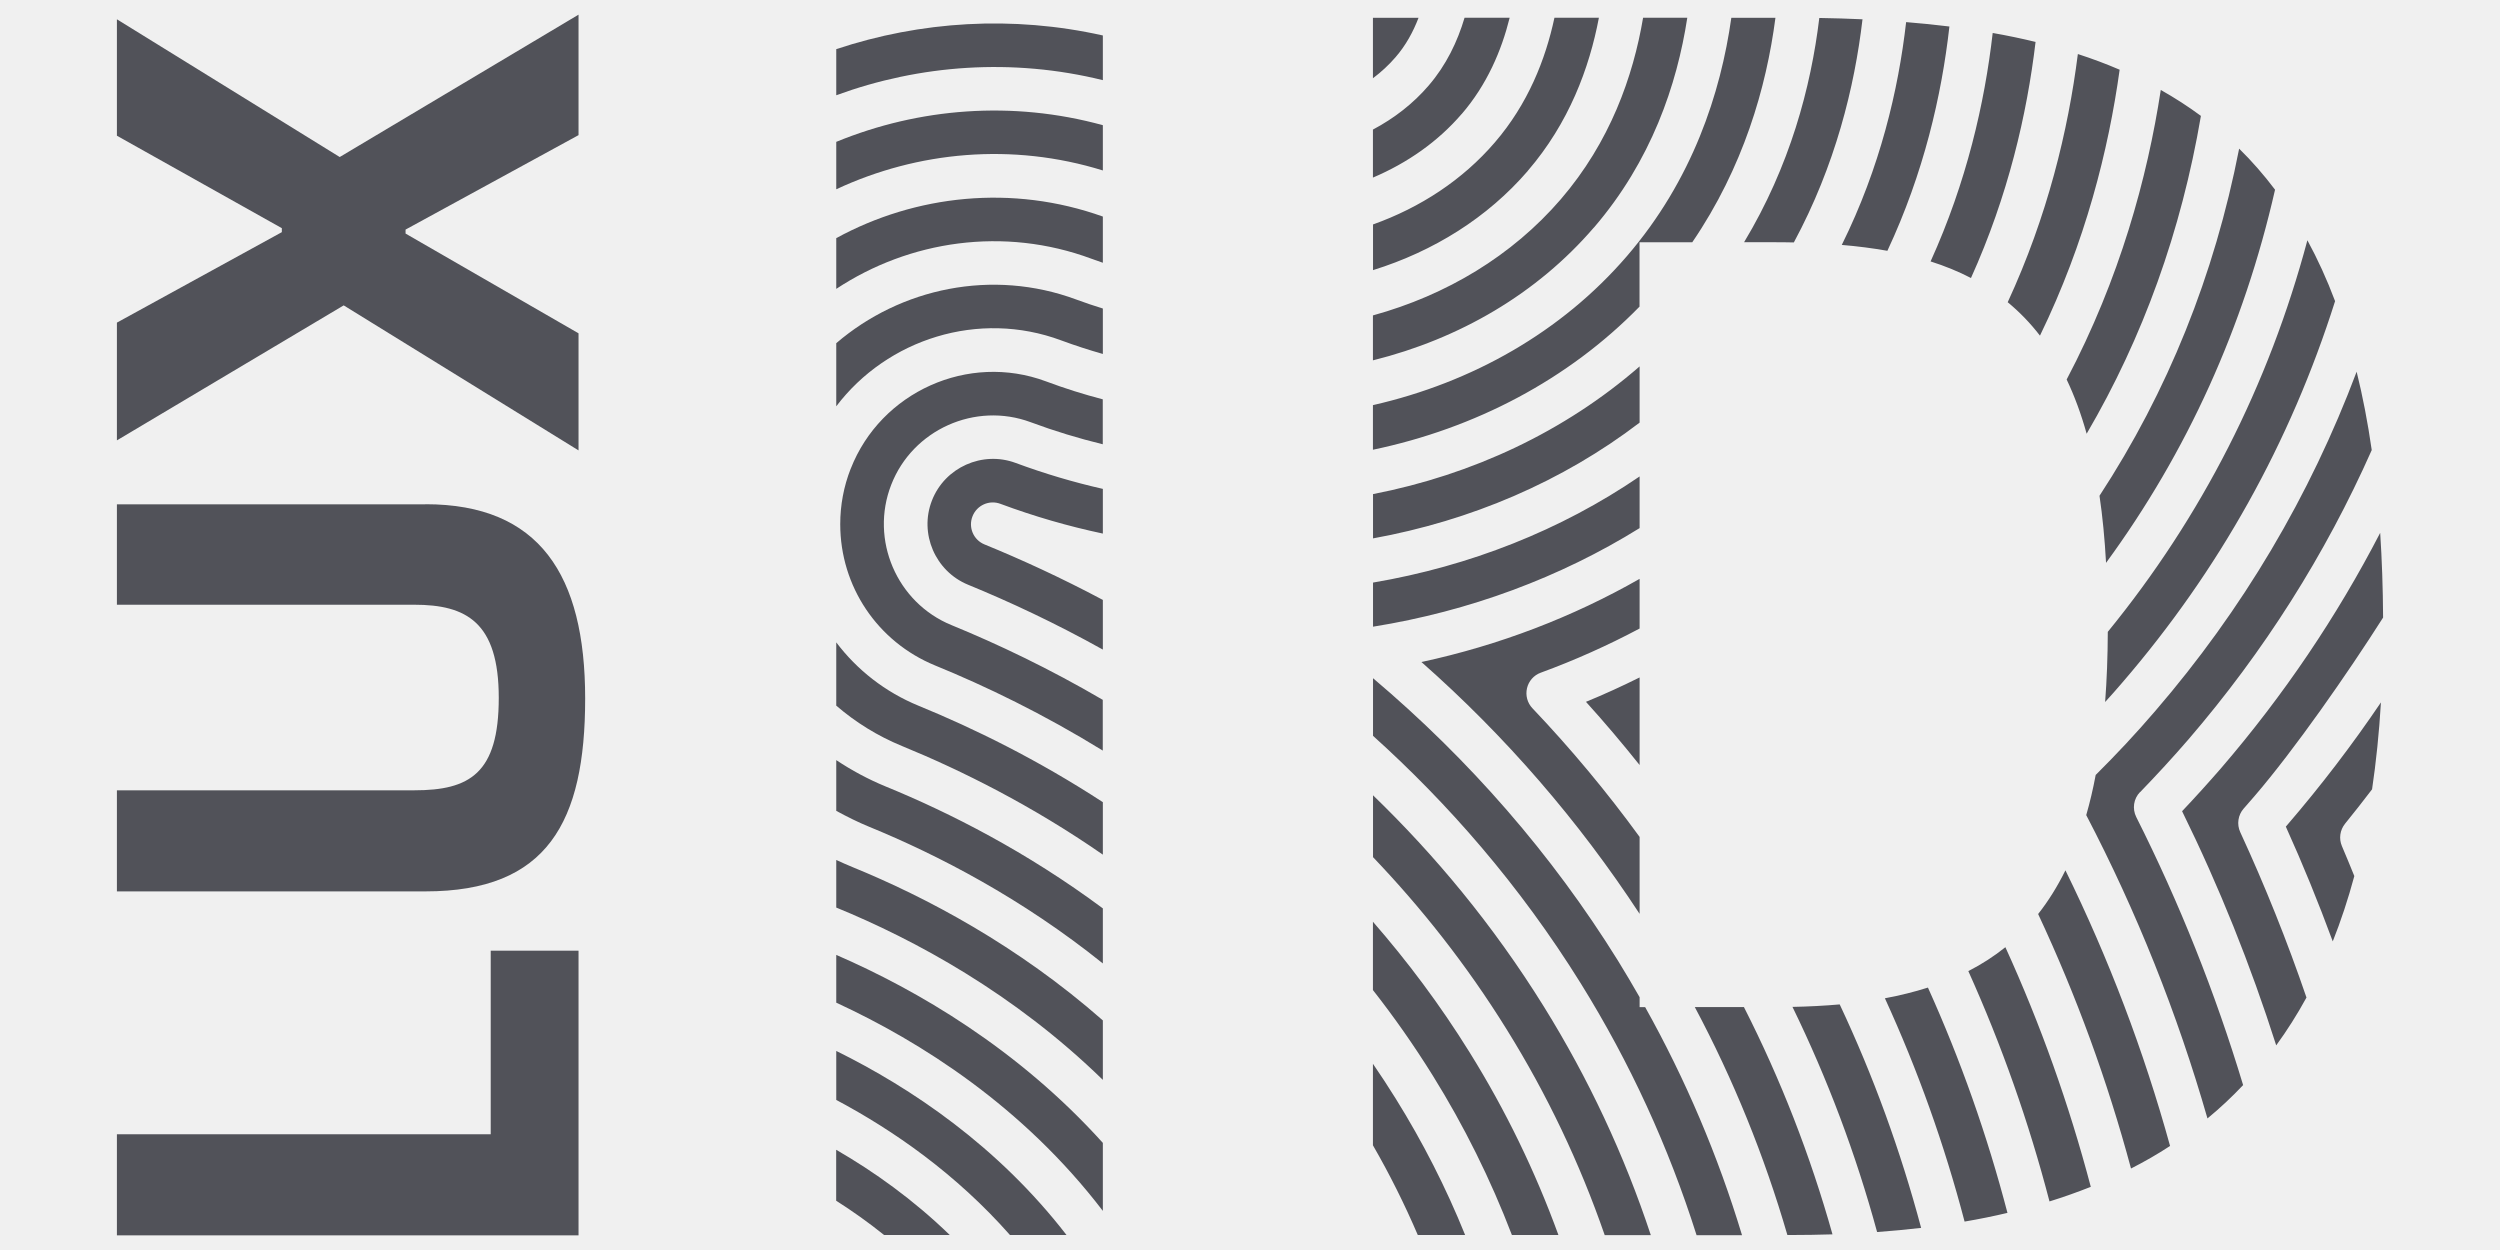
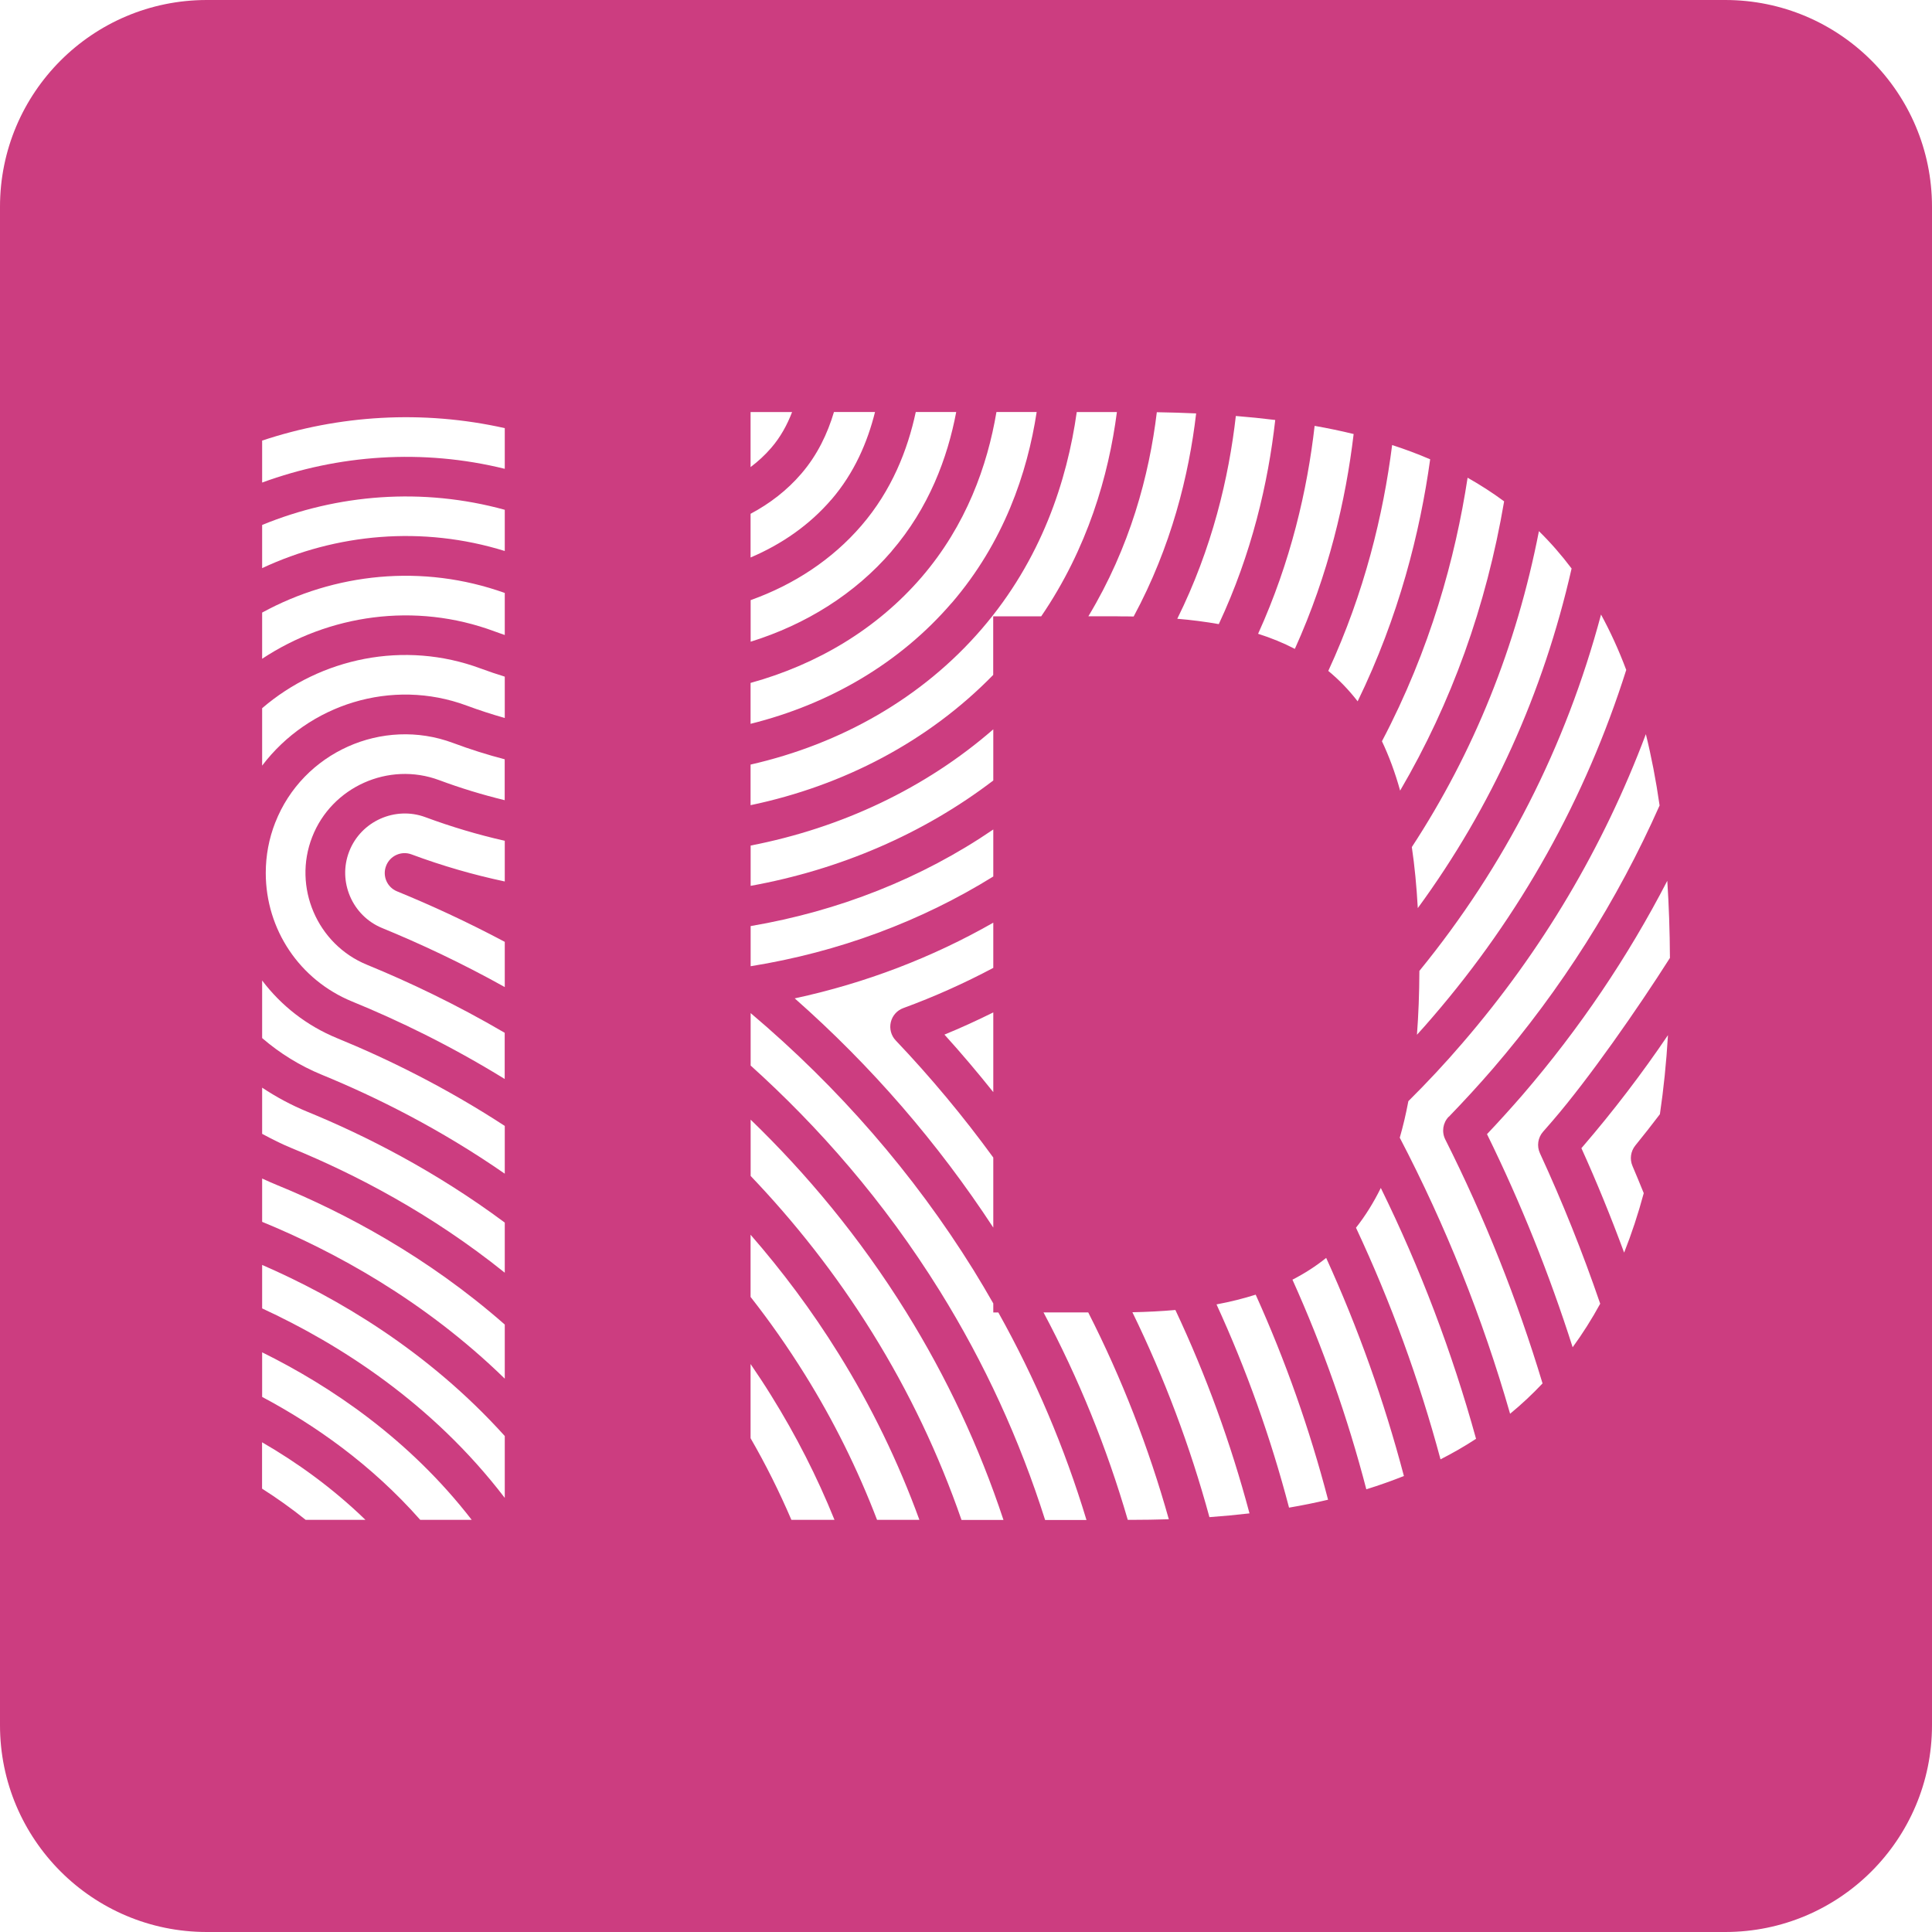
- <svg xmlns="http://www.w3.org/2000/svg" id="logo" lang="en" viewBox="0 0 512 256">
-   <defs>
-     <style>
-       svg {
-         background: transparent;
-       }
-       rect {
-         fill: transparent;
-       }
-       path {
-         fill: #515259;
-       }
-     </style>
-   </defs>
+ <svg xmlns="http://www.w3.org/2000/svg" version="1.2" baseProfile="tiny-ps" id="logo" lang="en" viewBox="0 0 256 256" xml:space="preserve">
  <g>
-     <rect width="512" height="256" />
-     <path d="M 100.499 232.298 L 23.942 232.298 L 23.942 253 L 118.484 253 L 118.484 194.699 L 100.499 194.699 L 100.499 232.298 Z" />
-     <path d="M 87.151 103.282 L 23.942 103.282 L 23.942 123.848 L 84.841 123.848 C 95.472 123.848 102.147 127.397 102.147 142.919 C 102.147 158.441 96.152 161.855 84.841 161.855 L 23.942 161.855 L 23.942 182.556 L 87.151 182.556 C 112.081 182.556 119.842 168.393 119.842 143.055 C 119.842 117.717 110.451 103.265 87.151 103.265 L 87.151 103.282 Z" />
-     <path d="M 118.484 92.243 L 118.484 68.264 L 83.058 47.834 L 83.058 47.019 L 118.484 27.676 L 118.484 3 L 69.574 32.159 L 23.942 3.951 L 23.942 27.795 L 57.72 46.73 L 57.72 47.545 L 23.942 66.073 L 23.942 90.188 L 70.389 62.541 L 118.484 92.243 Z" />
-     <path d="M 171.266 48.751 L 171.266 59.161 C 186.261 49.26 205.604 46.322 223.555 52.997 C 224.319 53.285 225.1 53.54 225.864 53.812 L 225.864 44.352 C 207.302 37.712 187.518 39.903 171.266 48.768 L 171.266 48.751 Z M 171.266 29.051 L 171.266 38.765 C 187.925 30.987 207.319 29.153 225.864 34.91 L 225.864 25.638 C 207.336 20.543 188.197 22.105 171.266 29.051 Z M 171.266 70.285 L 171.266 83.209 C 181.71 69.436 200.425 63.424 217.322 69.707 C 220.158 70.76 223.011 71.677 225.864 72.493 L 225.864 63.186 C 224.047 62.626 222.247 62.014 220.447 61.352 C 203.21 54.95 184.427 58.991 171.266 70.285 Z M 174.221 95.996 C 172.794 99.631 172.081 103.452 172.081 107.358 C 172.081 120.095 179.706 131.439 191.492 136.279 C 201.885 140.525 213.671 146.214 225.847 153.72 L 225.847 143.327 C 214.877 136.907 204.314 131.897 194.871 128.025 C 183.646 123.44 178.126 110.533 182.525 99.274 C 186.906 87.998 199.728 82.241 211.09 86.469 C 215.964 88.286 220.906 89.781 225.847 90.987 L 225.847 81.782 C 221.941 80.763 218.052 79.54 214.197 78.097 C 198.319 72.187 180.385 80.237 174.221 96.013 L 174.221 95.996 Z M 171.266 155.673 L 171.266 166.066 C 173.439 167.238 175.647 168.359 177.974 169.31 C 192.103 175.101 209.272 183.983 225.864 197.314 L 225.864 186.038 C 210.274 174.456 194.549 166.457 181.353 161.057 C 177.77 159.579 174.407 157.762 171.266 155.673 Z M 171.266 131.558 L 171.266 144.516 C 175.205 147.912 179.723 150.731 184.733 152.786 C 196.994 157.813 211.361 164.979 225.864 175.033 L 225.864 164.283 C 212.499 155.571 199.44 149.169 188.112 144.532 C 181.251 141.713 175.511 137.179 171.266 131.558 Z M 171.266 245.918 C 174.543 248.007 177.838 250.334 181.064 252.932 L 194.515 252.932 C 187.059 245.697 179.01 239.957 171.249 235.474 L 171.249 245.918 L 171.266 245.918 Z M 171.266 195.565 L 171.266 205.347 C 188.537 213.329 209.493 226.575 225.864 247.99 L 225.864 234.064 C 208.474 214.772 187.874 202.783 171.266 195.565 Z M 171.266 10.065 L 171.266 19.507 C 188.384 13.24 207.353 11.848 225.864 16.416 L 225.864 7.263 C 207.37 3.119 188.537 4.325 171.266 10.065 Z M 171.266 215.231 L 171.266 225.267 C 183.017 231.517 195.822 240.433 206.844 252.932 L 218.426 252.932 C 204.331 234.693 186.601 222.805 171.266 215.231 Z M 171.266 176.103 L 171.266 185.868 C 187.331 192.457 207.693 203.445 225.864 221.158 L 225.864 208.981 C 208.389 193.629 189.675 183.745 174.594 177.581 C 173.473 177.122 172.369 176.63 171.266 176.12 L 171.266 176.103 Z M 190.863 102.501 C 188.214 109.26 191.543 117.004 198.268 119.755 C 206.759 123.236 216.116 127.601 225.864 133.035 L 225.864 122.863 C 217.339 118.328 209.154 114.575 201.63 111.501 C 199.372 110.584 198.268 108.02 199.168 105.744 C 200.051 103.469 202.598 102.331 204.874 103.18 C 211.803 105.761 218.817 107.782 225.864 109.277 L 225.864 100.123 C 219.87 98.765 213.909 96.998 207.999 94.808 C 201.189 92.277 193.496 95.725 190.863 102.501 Z" />
-     <path d="M 335.792 75.04 C 320.491 88.354 301.607 97.219 281.194 101.193 L 281.194 110.262 C 301.233 106.627 319.999 98.612 335.792 86.554 L 335.792 75.04 Z M 335.792 138.741 C 332.192 140.525 328.541 142.206 324.805 143.734 C 328.609 147.929 332.26 152.26 335.792 156.675 L 335.792 138.741 Z M 431.149 143.751 C 432.338 142.444 433.51 141.136 434.648 139.794 C 454.466 116.8 469.071 90.579 478.225 61.675 C 476.544 57.191 474.642 53.048 472.553 49.209 C 464.622 78.912 450.934 105.795 431.676 129.401 C 431.659 134.479 431.472 139.268 431.132 143.734 L 431.149 143.751 Z M 427.345 88.83 C 438.893 69.113 446.722 47.341 450.747 23.736 C 448.132 21.8 445.381 20.033 442.528 18.42 C 439.777 36.405 434.138 57.038 423.252 77.723 C 424.832 81.052 426.207 84.737 427.345 88.83 Z M 431.319 115.272 C 447.928 92.583 459.527 66.973 465.93 38.85 C 463.637 35.81 461.191 33.008 458.576 30.444 C 453.515 56.41 443.937 80.186 429.978 101.533 C 430.606 105.778 431.047 110.364 431.319 115.272 Z M 347.086 206.23 C 355 221.09 361.334 236.68 366.055 252.932 L 366.667 252.932 C 369.588 252.932 372.458 252.881 375.294 252.796 C 370.759 236.646 364.714 221.107 357.156 206.247 L 347.086 206.247 L 347.086 206.23 Z M 417.41 187.193 C 425.256 203.954 431.608 221.345 436.431 239.312 C 439.199 237.903 441.865 236.374 444.43 234.693 C 439.046 215.197 431.88 196.329 422.998 178.243 C 421.367 181.554 419.499 184.543 417.41 187.193 Z M 438.316 162.211 C 441.713 158.696 445.041 155.079 448.166 151.461 C 463.654 133.46 476.221 113.607 485.731 92.175 C 484.916 86.486 483.88 81.137 482.64 76.127 C 473.079 101.567 459.289 124.85 441.39 145.619 C 437.535 150.12 433.442 154.501 429.196 158.713 C 428.653 161.617 428.008 164.351 427.26 166.932 C 437.603 186.751 445.907 207.521 452.089 229.055 C 454.653 226.949 457.082 224.673 459.391 222.228 C 453.685 203.309 446.366 184.934 437.501 167.323 C 436.652 165.625 436.957 163.57 438.282 162.211 L 438.316 162.211 Z M 403.111 198.877 C 409.955 214.076 415.508 229.819 419.737 246.054 C 422.641 245.154 425.443 244.152 428.194 243.065 C 423.745 226.185 417.903 209.796 410.702 193.986 C 408.376 195.854 405.845 197.484 403.128 198.877 L 403.111 198.877 Z M 468.137 169.293 C 471.619 176.986 474.811 184.832 477.749 192.797 C 479.414 188.602 480.891 184.153 482.165 179.415 C 481.333 177.36 480.484 175.305 479.618 173.267 C 478.972 171.739 479.227 169.989 480.263 168.699 C 482.148 166.389 483.982 164.028 485.799 161.651 C 486.631 156.03 487.243 150.103 487.616 143.853 C 481.757 152.514 475.338 160.921 468.443 168.936 L 468.137 169.293 Z M 281.177 188.772 L 281.177 202.766 C 285.456 208.217 289.549 214.042 293.421 220.258 C 299.874 230.634 305.275 241.537 309.639 252.932 L 319.166 252.932 C 314.411 239.872 308.349 227.373 300.995 215.553 C 294.881 205.704 288.19 196.822 281.177 188.772 Z M 281.177 217.863 L 281.177 234.557 C 284.607 240.501 287.664 246.632 290.364 252.932 L 300.061 252.932 C 296.138 243.218 291.383 233.895 285.83 224.979 C 284.318 222.533 282.756 220.173 281.177 217.863 Z M 285.813 11.712 C 287.902 9.301 289.413 6.532 290.517 3.645 L 281.177 3.645 L 281.177 16.026 C 282.875 14.752 284.437 13.308 285.813 11.712 Z M 417.784 68.739 C 427.091 49.6 431.829 30.682 434.104 14.276 C 431.336 13.088 428.483 12.018 425.545 11.067 C 423.558 26.725 419.33 44.251 411.178 61.895 C 413.589 63.882 415.797 66.158 417.784 68.739 Z M 459.51 165.591 L 461.684 163.094 C 469.887 153.567 480.84 137.841 488.058 126.48 C 488.024 120.417 487.82 114.626 487.463 109.124 C 478.582 126.293 467.713 142.393 454.908 157.286 C 452.327 160.258 449.643 163.23 446.892 166.134 C 454.5 181.605 460.92 197.637 466.167 214.093 C 468.392 211.036 470.464 207.775 472.366 204.294 C 468.409 192.729 463.875 181.419 458.797 170.414 C 458.067 168.818 458.338 166.932 459.493 165.608 L 459.51 165.591 Z M 326.418 46.628 C 338.17 32.974 343.452 17.367 345.557 3.628 L 336.506 3.628 C 334.468 15.686 329.73 29.102 319.642 40.82 C 309.673 52.385 296.257 60.435 281.177 64.596 L 281.177 73.8 C 298.906 69.385 314.751 60.163 326.401 46.628 L 326.418 46.628 Z M 312.883 34.995 C 321.306 25.213 325.501 13.954 327.454 3.628 L 318.351 3.628 C 316.517 12.205 312.917 21.307 306.124 29.187 C 299.552 36.829 290.942 42.484 281.194 45.966 L 281.194 55.323 C 293.625 51.451 304.629 44.59 312.9 34.995 L 312.883 34.995 Z M 363.797 49.617 C 365.002 49.617 366.208 49.617 367.38 49.651 C 375.854 33.925 379.811 17.86 381.441 3.951 C 378.537 3.815 375.582 3.73 372.594 3.679 C 370.878 17.877 366.565 34.044 357.19 49.6 L 363.797 49.6 L 363.797 49.617 Z M 386.536 51.366 C 393.975 35.471 397.643 19.575 399.239 5.429 C 396.335 5.072 393.38 4.766 390.374 4.528 C 388.795 18.386 385.042 34.333 377.196 50.161 C 380.456 50.432 383.581 50.84 386.553 51.366 L 386.536 51.366 Z M 299.348 23.362 C 304.528 17.35 307.499 10.387 309.181 3.628 L 299.942 3.628 C 298.499 8.502 296.189 13.342 292.589 17.52 C 289.43 21.205 285.558 24.211 281.177 26.538 L 281.177 36.371 C 288.241 33.365 294.474 29.017 299.348 23.345 L 299.348 23.362 Z M 335.775 49.617 L 346.576 49.617 C 357.021 34.299 361.742 17.962 363.61 3.645 L 354.575 3.645 C 352.401 19.049 346.644 36.846 333.177 52.47 C 319.829 67.975 301.522 78.335 281.177 82.971 L 281.177 92.107 C 302.099 87.726 321.17 77.757 335.775 62.796 L 335.775 49.617 Z M 367.091 206.196 C 374.292 220.971 380.083 236.357 384.43 252.321 C 387.487 252.1 390.493 251.811 393.448 251.472 C 389.236 235.678 383.683 220.394 376.771 205.704 C 373.68 205.975 370.437 206.145 367.074 206.213 L 367.091 206.196 Z M 386.027 204.447 C 392.769 219.154 398.22 234.421 402.347 250.181 C 405.336 249.671 408.274 249.077 411.127 248.398 C 406.983 232.519 401.549 217.116 394.841 202.256 C 392.056 203.139 389.118 203.869 386.027 204.447 Z M 335.792 206.247 L 335.792 204.226 C 334.349 201.696 332.871 199.199 331.343 196.72 C 317.859 175.016 300.961 155.605 281.194 138.894 L 281.194 150.697 C 296.461 164.453 311.151 181.147 323.769 201.441 C 333.822 217.625 341.719 234.846 347.459 252.966 L 356.766 252.966 C 351.841 236.68 345.218 221.09 336.93 206.264 L 335.792 206.264 L 335.792 206.247 Z M 281.194 162.857 L 281.194 175.543 C 290.975 185.783 300.282 197.467 308.586 210.849 C 316.84 224.13 323.531 238.191 328.643 252.949 L 338.085 252.949 C 332.651 236.527 325.331 220.886 316.178 206.145 C 305.699 189.281 293.727 174.982 281.194 162.874 L 281.194 162.857 Z M 403.655 56.937 C 411.246 40.124 415.118 23.447 416.884 8.587 C 414.031 7.891 411.11 7.28 408.104 6.753 C 406.457 21.171 402.738 37.322 395.384 53.54 C 398.322 54.474 401.073 55.595 403.655 56.937 Z M 335.792 97.576 C 319.625 108.614 300.961 115.951 281.194 119.313 L 281.194 128.348 C 300.978 125.172 319.54 118.244 335.792 108.156 L 335.792 97.576 Z M 335.792 118.549 C 322.104 126.361 307.041 132.152 291.111 135.583 C 308.366 150.799 323.327 168.121 335.792 187.159 L 335.792 171.399 C 329.067 162.16 321.714 153.329 313.834 145.042 C 312.798 143.955 312.39 142.41 312.73 140.949 C 313.07 139.489 314.123 138.283 315.532 137.773 C 322.529 135.209 329.305 132.169 335.792 128.722 L 335.792 118.549 Z" />
+     <rect fill="#ffffff" width="256" height="256" />
+     <rect fill="#CC3D80" width="256" height="256" rx="27.4" ry="27.4" />
+     <path fill="#ffffff" d="M 34.735 81.16 L 34.735 87.29 C 43.565 81.46 54.955 79.73 65.525 83.66 C 65.975 83.83 66.435 83.98 66.885 84.14 L 66.885 78.57 C 55.955 74.66 44.305 75.95 34.735 81.17 L 34.735 81.16 Z M 34.735 69.56 L 34.735 75.28 C 44.545 70.7 55.965 69.62 66.885 73.01 L 66.885 67.55 C 55.975 64.55 44.705 65.47 34.735 69.56 Z M 34.735 93.84 L 34.735 101.45 C 40.885 93.34 51.905 89.8 61.855 93.5 C 63.525 94.12 65.205 94.66 66.885 95.14 L 66.885 89.66 C 65.815 89.33 64.755 88.97 63.695 88.58 C 53.545 84.81 42.485 87.19 34.735 93.84 Z M 36.475 108.98 C 35.635 111.12 35.215 113.37 35.215 115.67 C 35.215 123.17 39.705 129.85 46.645 132.7 C 52.765 135.2 59.705 138.55 66.875 142.97 L 66.875 136.85 C 60.415 133.07 54.195 130.12 48.635 127.84 C 42.025 125.14 38.775 117.54 41.365 110.91 C 43.945 104.27 51.495 100.88 58.185 103.37 C 61.055 104.44 63.965 105.32 66.875 106.03 L 66.875 100.61 C 64.575 100.01 62.285 99.29 60.015 98.44 C 50.665 94.96 40.105 99.7 36.475 108.99 L 36.475 108.98 Z M 34.735 144.12 L 34.735 150.24 C 36.015 150.93 37.315 151.59 38.685 152.15 C 47.005 155.56 57.115 160.79 66.885 168.64 L 66.885 162 C 57.705 155.18 48.445 150.47 40.675 147.29 C 38.565 146.42 36.585 145.35 34.735 144.12 Z M 34.735 129.92 L 34.735 137.55 C 37.055 139.55 39.715 141.21 42.665 142.42 C 49.885 145.38 58.345 149.6 66.885 155.52 L 66.885 149.19 C 59.015 144.06 51.325 140.29 44.655 137.56 C 40.615 135.9 37.235 133.23 34.735 129.92 Z M 34.735 197.26 C 36.665 198.49 38.605 199.86 40.505 201.39 L 48.425 201.39 C 44.035 197.13 39.295 193.75 34.725 191.11 L 34.725 197.26 L 34.735 197.26 Z M 34.735 167.61 L 34.735 173.37 C 44.905 178.07 57.245 185.87 66.885 198.48 L 66.885 190.28 C 56.645 178.92 44.515 171.86 34.735 167.61 Z M 34.735 58.38 L 34.735 63.94 C 44.815 60.25 55.985 59.43 66.885 62.12 L 66.885 56.73 C 55.995 54.29 44.905 55 34.735 58.38 Z M 34.735 179.19 L 34.735 185.1 C 41.655 188.78 49.195 194.03 55.685 201.39 L 62.505 201.39 C 54.205 190.65 43.765 183.65 34.735 179.19 Z M 34.735 156.15 L 34.735 161.9 C 44.195 165.78 56.185 172.25 66.885 182.68 L 66.885 175.51 C 56.595 166.47 45.575 160.65 36.695 157.02 C 36.035 156.75 35.385 156.46 34.735 156.16 L 34.735 156.15 Z M 46.275 112.81 C 44.715 116.79 46.675 121.35 50.635 122.97 C 55.635 125.02 61.145 127.59 66.885 130.79 L 66.885 124.8 C 61.865 122.13 57.045 119.92 52.615 118.11 C 51.285 117.57 50.635 116.06 51.165 114.72 C 51.685 113.38 53.185 112.71 54.525 113.21 C 58.605 114.73 62.735 115.92 66.885 116.8 L 66.885 111.41 C 63.355 110.61 59.845 109.57 56.365 108.28 C 52.355 106.79 47.825 108.82 46.275 112.81 Z" transform="matrix(1, 0, 0, 1, -1.7763568394002505e-15, 0)" />
+     <path fill="#ffffff" d="M 131.615 96.64 C 122.605 104.48 111.485 109.7 99.465 112.04 L 99.465 117.38 C 111.265 115.24 122.315 110.52 131.615 103.42 L 131.615 96.64 Z M 131.615 134.15 C 129.495 135.2 127.345 136.19 125.145 137.09 C 127.385 139.56 129.535 142.11 131.615 144.71 L 131.615 134.15 Z M 187.765 137.1 C 188.465 136.33 189.155 135.56 189.825 134.77 C 201.495 121.23 210.095 105.79 215.485 88.77 C 214.495 86.13 213.375 83.69 212.145 81.43 C 207.475 98.92 199.415 114.75 188.075 128.65 C 188.065 131.64 187.955 134.46 187.755 137.09 L 187.765 137.1 Z M 185.525 104.76 C 192.325 93.15 196.935 80.33 199.305 66.43 C 197.765 65.29 196.145 64.25 194.465 63.3 C 192.845 73.89 189.525 86.04 183.115 98.22 C 184.045 100.18 184.855 102.35 185.525 104.76 Z M 187.865 120.33 C 197.645 106.97 204.475 91.89 208.245 75.33 C 206.895 73.54 205.455 71.89 203.915 70.38 C 200.935 85.67 195.295 99.67 187.075 112.24 C 187.445 114.74 187.705 117.44 187.865 120.33 Z M 138.265 173.89 C 142.925 182.64 146.655 191.82 149.435 201.39 L 149.795 201.39 C 151.515 201.39 153.205 201.36 154.875 201.31 C 152.205 191.8 148.645 182.65 144.195 173.9 L 138.265 173.9 L 138.265 173.89 Z M 179.675 162.68 C 184.295 172.55 188.035 182.79 190.875 193.37 C 192.505 192.54 194.075 191.64 195.585 190.65 C 192.415 179.17 188.195 168.06 182.965 157.41 C 182.005 159.36 180.905 161.12 179.675 162.68 Z M 191.985 147.97 C 193.985 145.9 195.945 143.77 197.785 141.64 C 206.905 131.04 214.305 119.35 219.905 106.73 C 219.425 103.38 218.815 100.23 218.085 97.28 C 212.455 112.26 204.335 125.97 193.795 138.2 C 191.525 140.85 189.115 143.43 186.615 145.91 C 186.295 147.62 185.915 149.23 185.475 150.75 C 191.565 162.42 196.455 174.65 200.095 187.33 C 201.605 186.09 203.035 184.75 204.395 183.31 C 201.035 172.17 196.725 161.35 191.505 150.98 C 191.005 149.98 191.185 148.77 191.965 147.97 L 191.985 147.97 Z M 171.255 169.56 C 175.285 178.51 178.555 187.78 181.045 197.34 C 182.755 196.81 184.405 196.22 186.025 195.58 C 183.405 185.64 179.965 175.99 175.725 166.68 C 174.355 167.78 172.865 168.74 171.265 169.56 L 171.255 169.56 Z M 209.545 152.14 C 211.595 156.67 213.475 161.29 215.205 165.98 C 216.185 163.51 217.055 160.89 217.805 158.1 C 217.315 156.89 216.815 155.68 216.305 154.48 C 215.925 153.58 216.075 152.55 216.685 151.79 C 217.795 150.43 218.875 149.04 219.945 147.64 C 220.435 144.33 220.795 140.84 221.015 137.16 C 217.565 142.26 213.785 147.21 209.725 151.93 L 209.545 152.14 Z M 99.455 163.61 L 99.455 171.85 C 101.975 175.06 104.385 178.49 106.665 182.15 C 110.465 188.26 113.645 194.68 116.215 201.39 L 121.825 201.39 C 119.025 193.7 115.455 186.34 111.125 179.38 C 107.525 173.58 103.585 168.35 99.455 163.61 Z M 99.455 180.74 L 99.455 190.57 C 101.475 194.07 103.275 197.68 104.865 201.39 L 110.575 201.39 C 108.265 195.67 105.465 190.18 102.195 184.93 C 101.305 183.49 100.385 182.1 99.455 180.74 Z M 102.185 59.35 C 103.415 57.93 104.305 56.3 104.955 54.6 L 99.455 54.6 L 99.455 61.89 C 100.455 61.14 101.375 60.29 102.185 59.35 Z M 179.895 92.93 C 185.375 81.66 188.165 70.52 189.505 60.86 C 187.875 60.16 186.195 59.53 184.465 58.97 C 183.295 68.19 180.805 78.51 176.005 88.9 C 177.425 90.07 178.725 91.41 179.895 92.93 Z M 204.465 149.96 L 205.745 148.49 C 210.575 142.88 217.025 133.62 221.275 126.93 C 221.255 123.36 221.135 119.95 220.925 116.71 C 215.695 126.82 209.295 136.3 201.755 145.07 C 200.235 146.82 198.655 148.57 197.035 150.28 C 201.515 159.39 205.295 168.83 208.385 178.52 C 209.695 176.72 210.915 174.8 212.035 172.75 C 209.705 165.94 207.035 159.28 204.045 152.8 C 203.615 151.86 203.775 150.75 204.455 149.97 L 204.465 149.96 Z M 126.095 79.91 C 133.015 71.87 136.125 62.68 137.365 54.59 L 132.035 54.59 C 130.835 61.69 128.045 69.59 122.105 76.49 C 116.235 83.3 108.335 88.04 99.455 90.49 L 99.455 95.91 C 109.895 93.31 119.225 87.88 126.085 79.91 L 126.095 79.91 Z M 118.125 73.06 C 123.085 67.3 125.555 60.67 126.705 54.59 L 121.345 54.59 C 120.265 59.64 118.145 65 114.145 69.64 C 110.275 74.14 105.205 77.47 99.465 79.52 L 99.465 85.03 C 106.785 82.75 113.265 78.71 118.135 73.06 L 118.125 73.06 Z M 148.105 81.67 C 148.815 81.67 149.525 81.67 150.215 81.69 C 155.205 72.43 157.535 62.97 158.495 54.78 C 156.785 54.7 155.045 54.65 153.285 54.62 C 152.275 62.98 149.735 72.5 144.215 81.66 L 148.105 81.66 L 148.105 81.67 Z M 161.495 82.7 C 165.875 73.34 168.035 63.98 168.975 55.65 C 167.265 55.44 165.525 55.26 163.755 55.12 C 162.825 63.28 160.615 72.67 155.995 81.99 C 157.915 82.15 159.755 82.39 161.505 82.7 L 161.495 82.7 Z M 110.155 66.21 C 113.205 62.67 114.955 58.57 115.945 54.59 L 110.505 54.59 C 109.655 57.46 108.295 60.31 106.175 62.77 C 104.315 64.94 102.035 66.71 99.455 68.08 L 99.455 73.87 C 103.615 72.1 107.285 69.54 110.155 66.2 L 110.155 66.21 Z M 131.605 81.67 L 137.965 81.67 C 144.115 72.65 146.895 63.03 147.995 54.6 L 142.675 54.6 C 141.395 63.67 138.005 74.15 130.075 83.35 C 122.215 92.48 111.435 98.58 99.455 101.31 L 99.455 106.69 C 111.775 104.11 123.005 98.24 131.605 89.43 L 131.605 81.67 Z M 150.045 173.87 C 154.285 182.57 157.695 191.63 160.255 201.03 C 162.055 200.9 163.825 200.73 165.565 200.53 C 163.085 191.23 159.815 182.23 155.745 173.58 C 153.925 173.74 152.015 173.84 150.035 173.88 L 150.045 173.87 Z M 161.195 172.84 C 165.165 181.5 168.375 190.49 170.805 199.77 C 172.565 199.47 174.295 199.12 175.975 198.72 C 173.535 189.37 170.335 180.3 166.385 171.55 C 164.745 172.07 163.015 172.5 161.195 172.84 Z M 131.615 173.9 L 131.615 172.71 C 130.765 171.22 129.895 169.75 128.995 168.29 C 121.055 155.51 111.105 144.08 99.465 134.24 L 99.465 141.19 C 108.455 149.29 117.105 159.12 124.535 171.07 C 130.455 180.6 135.105 190.74 138.485 201.41 L 143.965 201.41 C 141.065 191.82 137.165 182.64 132.285 173.91 L 131.615 173.91 L 131.615 173.9 Z M 99.465 148.35 L 99.465 155.82 C 105.225 161.85 110.705 168.73 115.595 176.61 C 120.455 184.43 124.395 192.71 127.405 201.4 L 132.965 201.4 C 129.765 191.73 125.455 182.52 120.065 173.84 C 113.895 163.91 106.845 155.49 99.465 148.36 L 99.465 148.35 Z M 171.575 85.98 C 176.045 76.08 178.325 66.26 179.365 57.51 C 177.685 57.1 175.965 56.74 174.195 56.43 C 173.225 64.92 171.035 74.43 166.705 83.98 C 168.435 84.53 170.055 85.19 171.575 85.98 Z M 131.615 109.91 C 122.095 116.41 111.105 120.73 99.465 122.71 L 99.465 128.03 C 111.115 126.16 122.045 122.08 131.615 116.14 L 131.615 109.91 Z M 131.615 122.26 C 123.555 126.86 114.685 130.27 105.305 132.29 C 115.465 141.25 124.275 151.45 131.615 162.66 L 131.615 153.38 C 127.655 147.94 123.325 142.74 118.685 137.86 C 118.075 137.22 117.835 136.31 118.035 135.45 C 118.235 134.59 118.855 133.88 119.685 133.58 C 123.805 132.07 127.795 130.28 131.615 128.25 L 131.615 122.26 Z" transform="matrix(1, 0, 0, 1, -1.7763568394002505e-15, 0)" />
  </g>
</svg>
